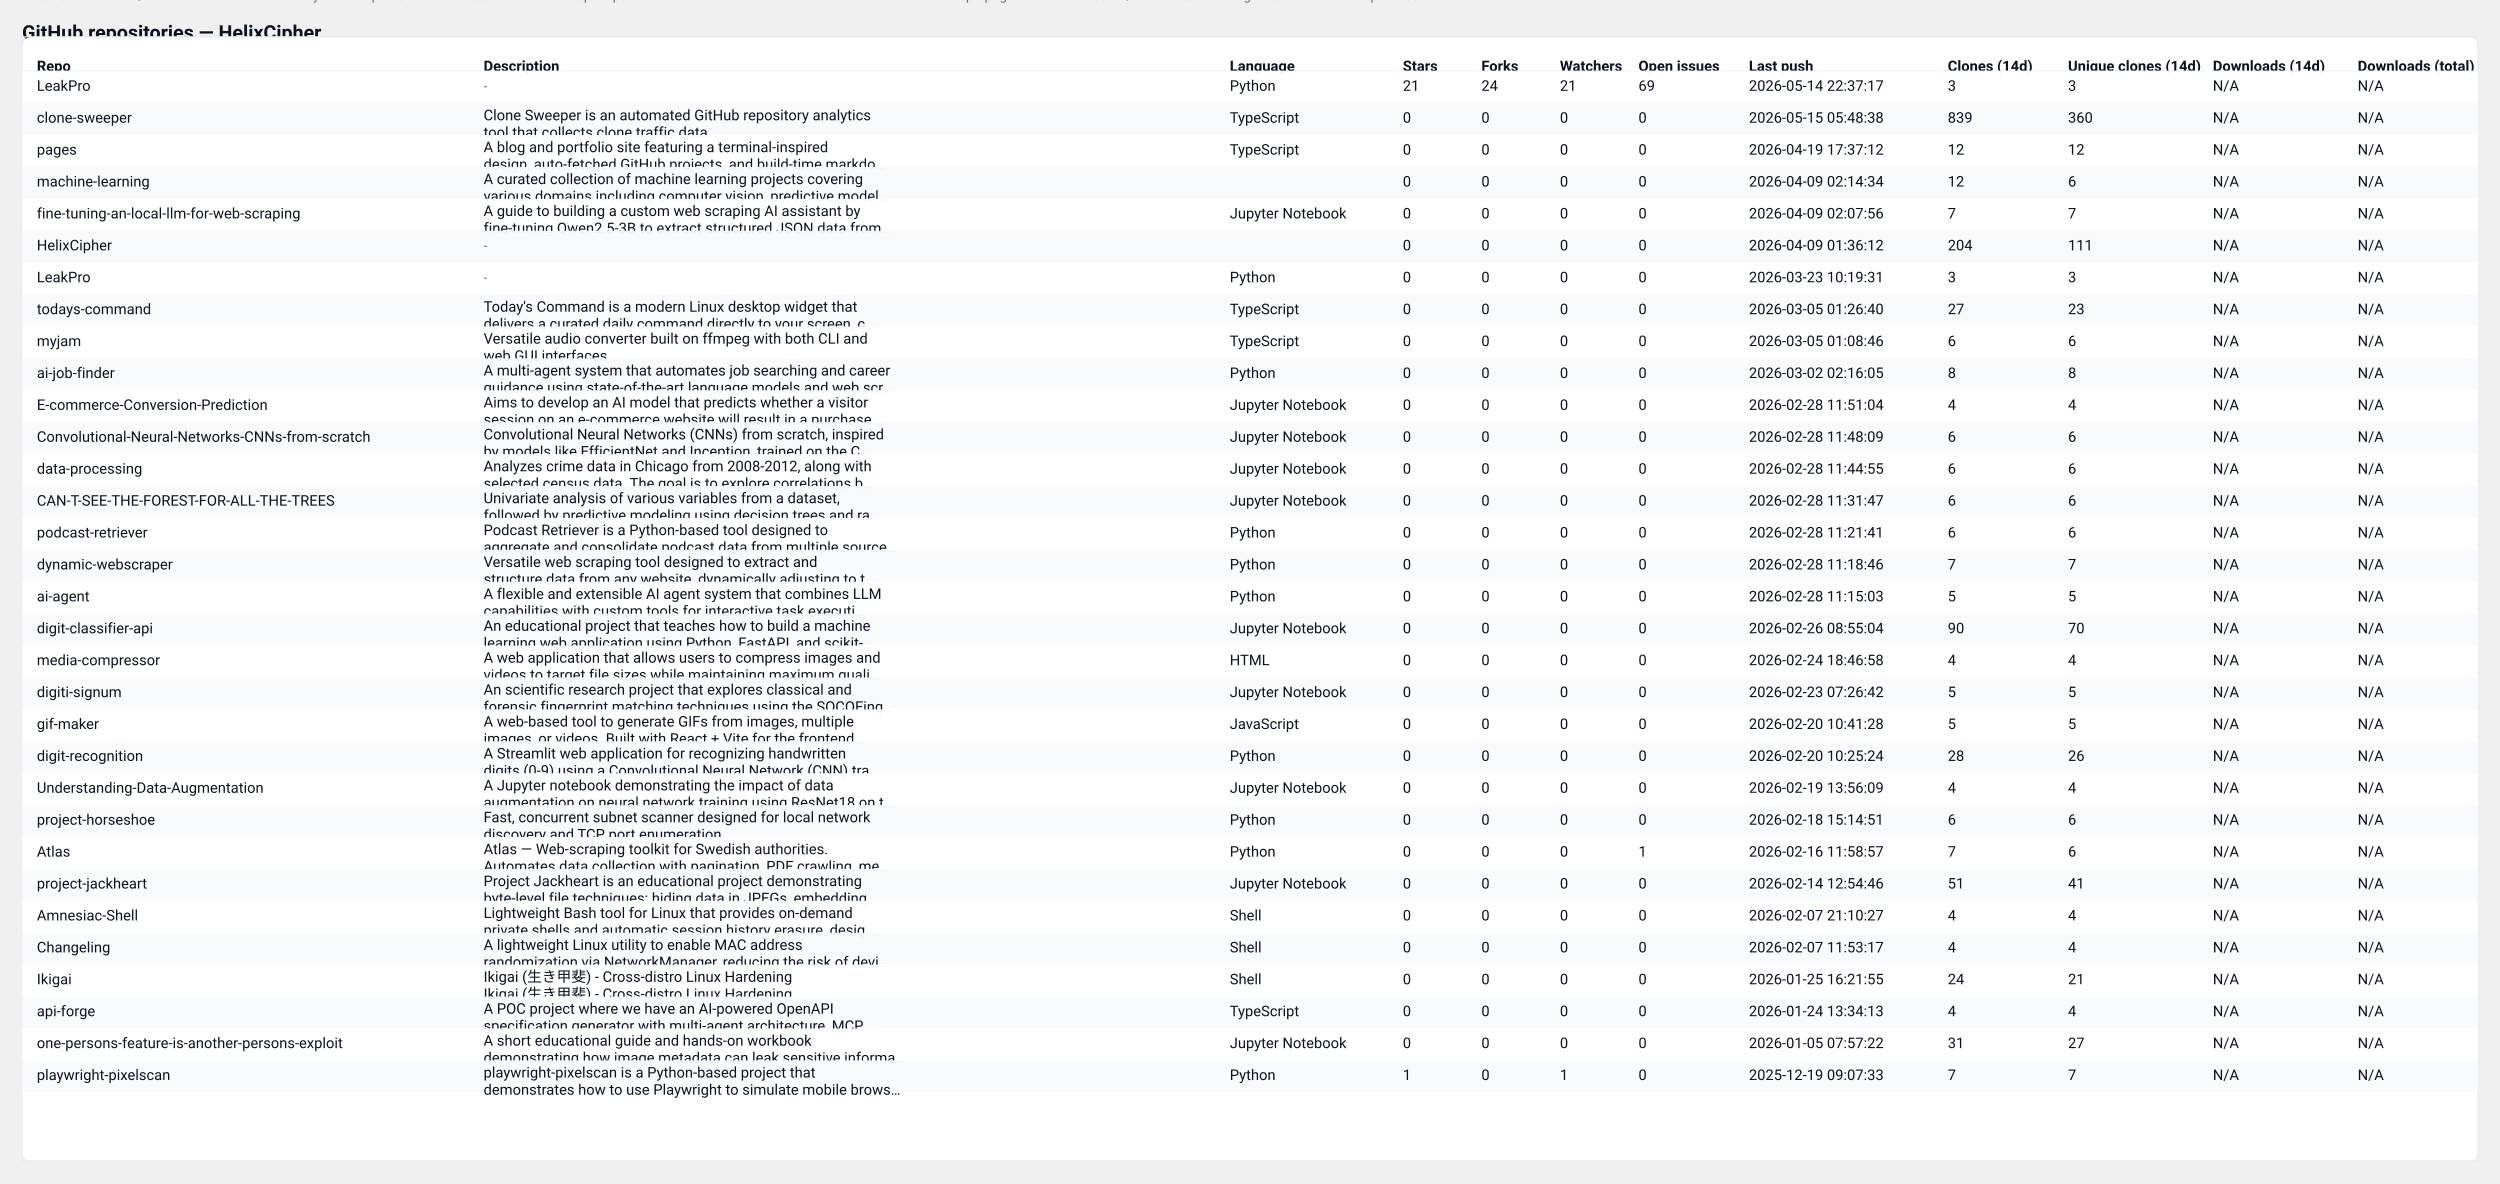
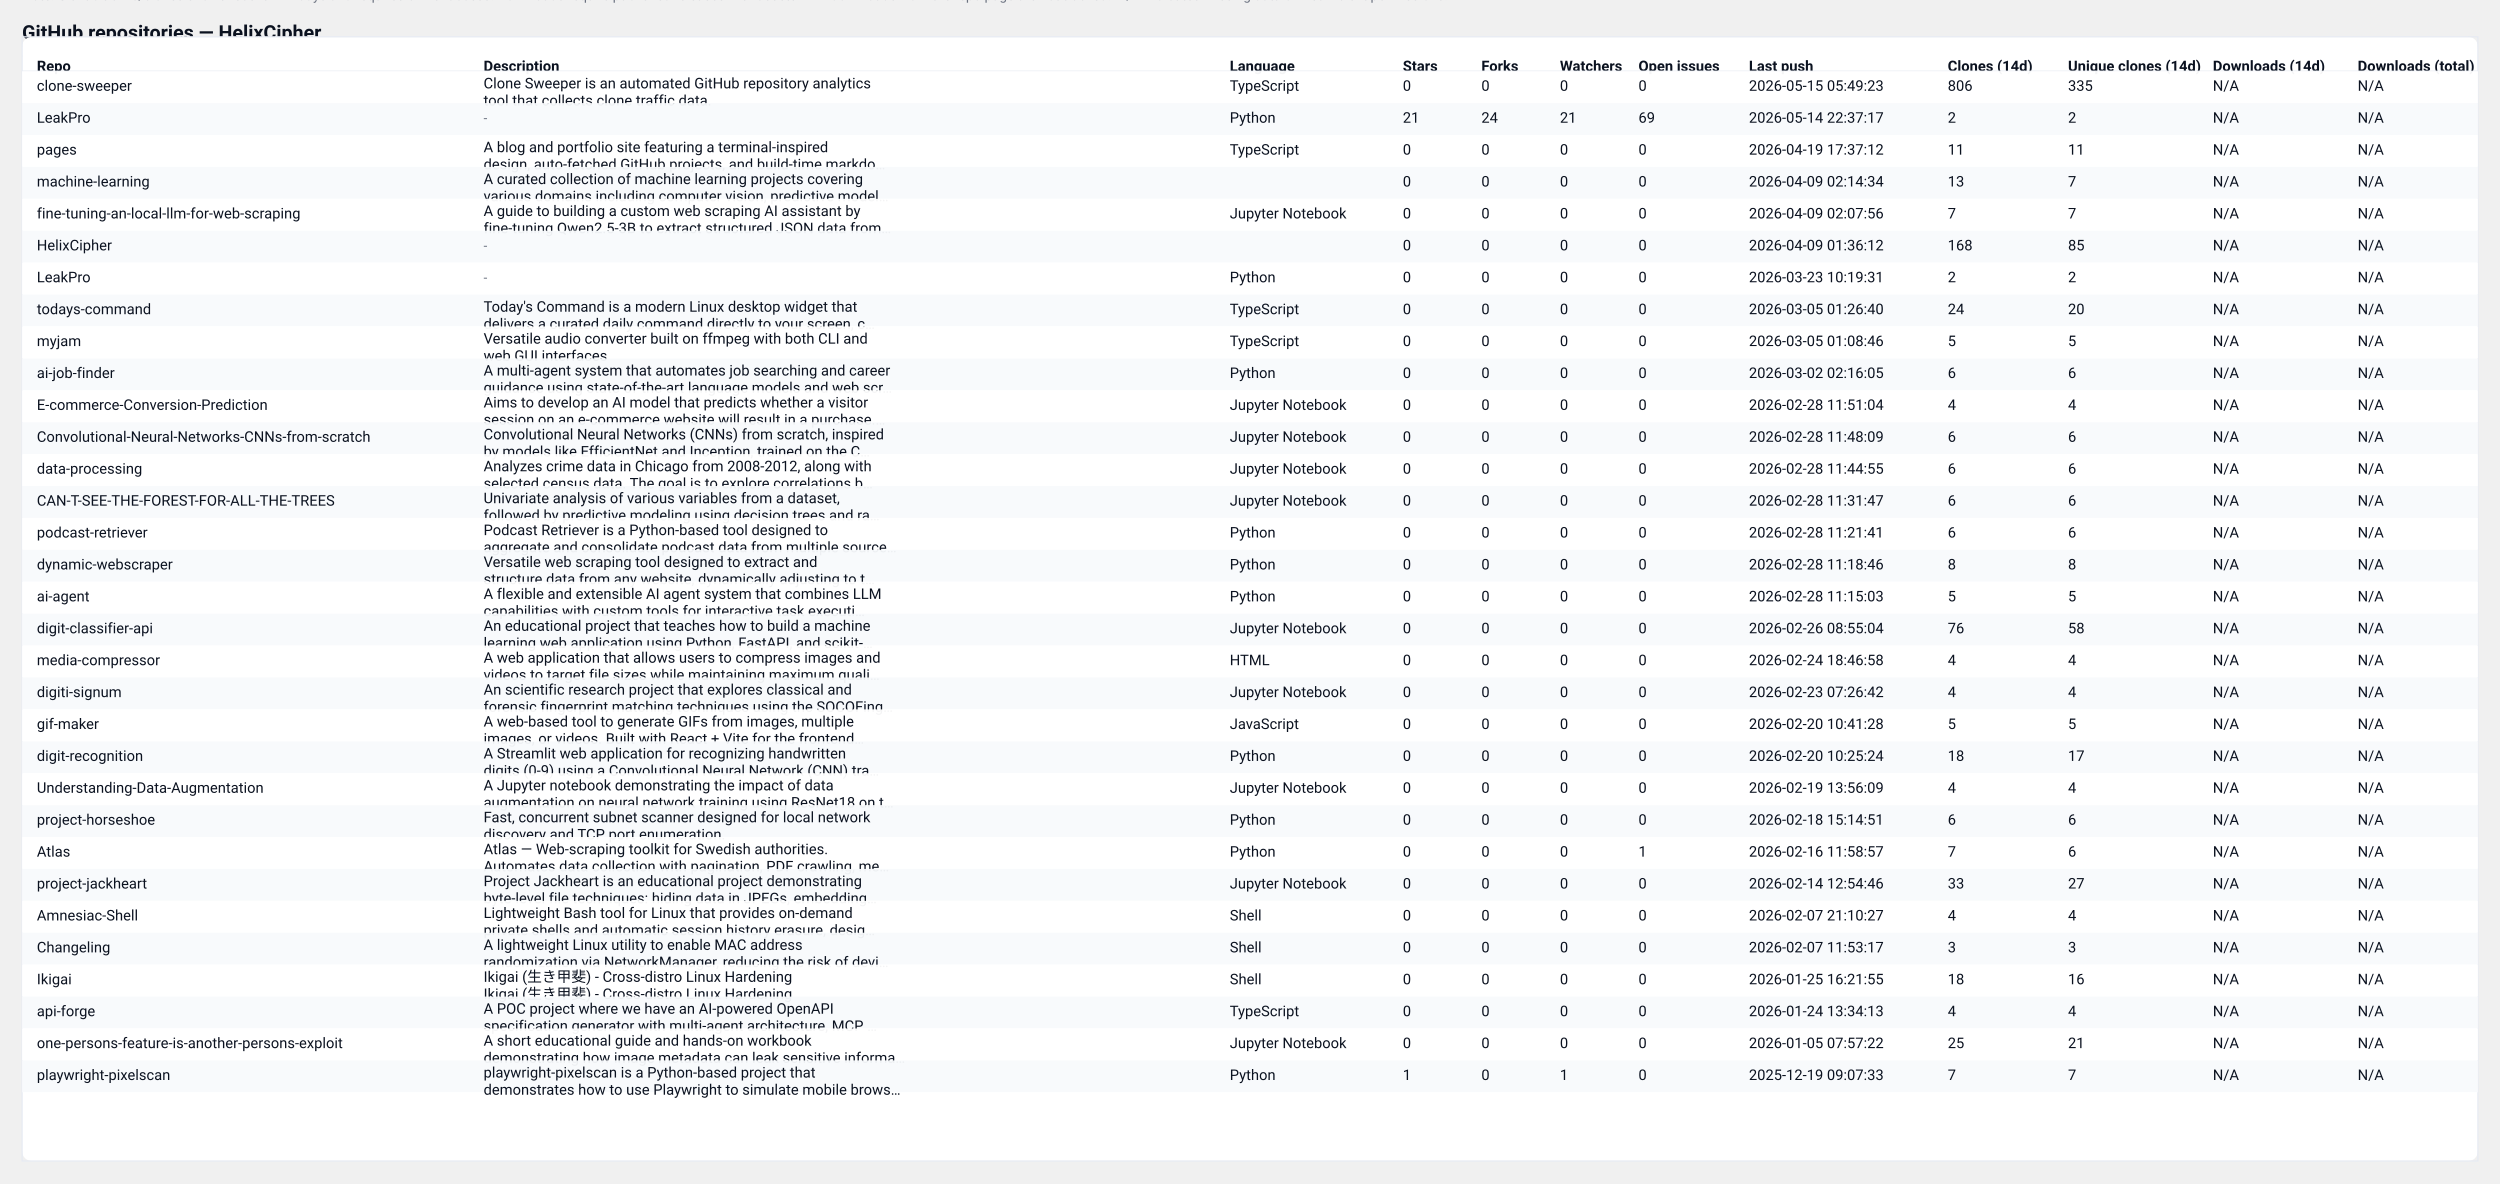
<svg xmlns="http://www.w3.org/2000/svg" width="2037" height="964" viewBox="0 0 2037 964" role="img" aria-label="GitHub repository clones table">
  <style>
  .card { font-family: "Segoe UI", Roboto, "Helvetica Neue", Arial, sans-serif; }
  .title { font-weight:700; font-size:16px; fill: #0b1220; }
  .meta  { font-size:12px; fill:#374151; opacity:0.9; }
  .th    { font-size:12px; font-weight:700; fill:#0b1220; }
  .td    { font-size:12px; fill:#0b1220; }
  .muted { font-size:11px; fill:#6b7280; }
  .row-even { fill: #ffffff; }
  .row-odd  { fill: #f8fafc; }
  .table-border { stroke: #e6eaf2; stroke-width: 1; fill: none; }
  @media (prefers-color-scheme: dark) {
    .title, .meta, .th, .td, .muted { fill: #ffffff; }
    .row-even { fill: #0b1220; }
    .row-odd  { fill: #071026; }
    .table-border { stroke: #0f172a; }
  }
</style>
  <text x="18" y="32" class="title card">GitHub repositories — HelixCipher</text>
-   <text x="18" y="50" class="meta card">Generated: 2026-05-15T05:49:20.585241Z · Mode: Public repos only · Repos: 32 · Clones: 1435 · Downloads: 0</text>
+   <text x="18" y="50" class="meta card">Generated: 2026-05-16T05:21:14.144482Z · Mode: Public repos only · Repos: 32 · Clones: 1303 · Downloads: 0</text>
  <rect x="18" y="30" width="2001" height="916" rx="8" class="row-even" />
  <rect x="18" y="30" width="2001" height="916" class="table-border" />
  <text x="30" y="58" class="th card">Repo</text>
  <text x="394" y="58" class="th card">Description</text>
  <text x="1002" y="58" class="th card">Language</text>
  <text x="1143" y="58" class="th card">Stars</text>
  <text x="1207" y="58" class="th card">Forks</text>
  <text x="1271" y="58" class="th card">Watchers</text>
  <text x="1335" y="58" class="th card">Open issues</text>
  <text x="1425" y="58" class="th card">Last push</text>
  <text x="1587" y="58" class="th card">Clones (14d)</text>
  <text x="1685" y="58" class="th card">Unique clones (14d)</text>
  <text x="1803" y="58" class="th card">Downloads (14d)</text>
  <text x="1921" y="58" class="th card">Downloads (total)</text>
  <line x1="18" y1="58" x2="2019" y2="58" stroke="#e6eaf2" />
  <rect x="18" y="58" width="2001" height="26" class="row-even" opacity="0.95" />
-   <text x="30" y="74" class="td card">LeakPro</text>
-   <text x="394" y="74" class="muted card">-</text>
-   <text x="1002" y="74" class="td card">Python</text>
-   <text x="1143" y="74" class="td card">21</text>
-   <text x="1207" y="74" class="td card">24</text>
-   <text x="1271" y="74" class="td card">21</text>
-   <text x="1335" y="74" class="td card">69</text>
-   <text x="1425" y="74" class="td card">2026-05-14 22:37:17</text>
-   <text x="1587" y="74" class="td card">3</text>
-   <text x="1685" y="74" class="td card">3</text>
+   <text x="30" y="74" class="td card">clone-sweeper</text>
+   <text x="394" y="72" class="td card">Clone Sweeper is an automated GitHub repository analytics</text>
+   <text x="394" y="86" class="td card">tool that collects clone traffic data.</text>
+   <text x="1002" y="74" class="td card">TypeScript</text>
+   <text x="1143" y="74" class="td card">0</text>
+   <text x="1207" y="74" class="td card">0</text>
+   <text x="1271" y="74" class="td card">0</text>
+   <text x="1335" y="74" class="td card">0</text>
+   <text x="1425" y="74" class="td card">2026-05-15 05:49:23</text>
+   <text x="1587" y="74" class="td card">806</text>
+   <text x="1685" y="74" class="td card">335</text>
  <text x="1803" y="74" class="td card">N/A</text>
  <text x="1921" y="74" class="td card">N/A</text>
  <rect x="18" y="84" width="2001" height="26" class="row-odd" opacity="0.95" />
-   <text x="30" y="100" class="td card">clone-sweeper</text>
-   <text x="394" y="98" class="td card">Clone Sweeper is an automated GitHub repository analytics</text>
-   <text x="394" y="112" class="td card">tool that collects clone traffic data.</text>
-   <text x="1002" y="100" class="td card">TypeScript</text>
-   <text x="1143" y="100" class="td card">0</text>
-   <text x="1207" y="100" class="td card">0</text>
-   <text x="1271" y="100" class="td card">0</text>
-   <text x="1335" y="100" class="td card">0</text>
-   <text x="1425" y="100" class="td card">2026-05-15 05:48:38</text>
-   <text x="1587" y="100" class="td card">839</text>
-   <text x="1685" y="100" class="td card">360</text>
+   <text x="30" y="100" class="td card">LeakPro</text>
+   <text x="394" y="100" class="muted card">-</text>
+   <text x="1002" y="100" class="td card">Python</text>
+   <text x="1143" y="100" class="td card">21</text>
+   <text x="1207" y="100" class="td card">24</text>
+   <text x="1271" y="100" class="td card">21</text>
+   <text x="1335" y="100" class="td card">69</text>
+   <text x="1425" y="100" class="td card">2026-05-14 22:37:17</text>
+   <text x="1587" y="100" class="td card">2</text>
+   <text x="1685" y="100" class="td card">2</text>
  <text x="1803" y="100" class="td card">N/A</text>
  <text x="1921" y="100" class="td card">N/A</text>
  <rect x="18" y="110" width="2001" height="26" class="row-even" opacity="0.95" />
  <text x="30" y="126" class="td card">pages</text>
  <text x="394" y="124" class="td card">A blog and portfolio site featuring a terminal-inspired</text>
  <text x="394" y="138" class="td card">design, auto-fetched GitHub projects, and build-time markdo…</text>
  <text x="1002" y="126" class="td card">TypeScript</text>
  <text x="1143" y="126" class="td card">0</text>
  <text x="1207" y="126" class="td card">0</text>
  <text x="1271" y="126" class="td card">0</text>
  <text x="1335" y="126" class="td card">0</text>
  <text x="1425" y="126" class="td card">2026-04-19 17:37:12</text>
-   <text x="1587" y="126" class="td card">12</text>
-   <text x="1685" y="126" class="td card">12</text>
+   <text x="1587" y="126" class="td card">11</text>
+   <text x="1685" y="126" class="td card">11</text>
  <text x="1803" y="126" class="td card">N/A</text>
  <text x="1921" y="126" class="td card">N/A</text>
  <rect x="18" y="136" width="2001" height="26" class="row-odd" opacity="0.95" />
  <text x="30" y="152" class="td card">machine-learning</text>
  <text x="394" y="150" class="td card">A curated collection of machine learning projects covering</text>
  <text x="394" y="164" class="td card">various domains including computer vision, predictive model…</text>
  <text x="1002" y="152" class="td card" />
  <text x="1143" y="152" class="td card">0</text>
  <text x="1207" y="152" class="td card">0</text>
  <text x="1271" y="152" class="td card">0</text>
  <text x="1335" y="152" class="td card">0</text>
  <text x="1425" y="152" class="td card">2026-04-09 02:14:34</text>
-   <text x="1587" y="152" class="td card">12</text>
-   <text x="1685" y="152" class="td card">6</text>
+   <text x="1587" y="152" class="td card">13</text>
+   <text x="1685" y="152" class="td card">7</text>
  <text x="1803" y="152" class="td card">N/A</text>
  <text x="1921" y="152" class="td card">N/A</text>
  <rect x="18" y="162" width="2001" height="26" class="row-even" opacity="0.95" />
  <text x="30" y="178" class="td card">fine-tuning-an-local-llm-for-web-scraping</text>
  <text x="394" y="176" class="td card">A guide to building a custom web scraping AI assistant by</text>
  <text x="394" y="190" class="td card">fine-tuning Qwen2.5-3B to extract structured JSON data from…</text>
  <text x="1002" y="178" class="td card">Jupyter Notebook</text>
  <text x="1143" y="178" class="td card">0</text>
  <text x="1207" y="178" class="td card">0</text>
  <text x="1271" y="178" class="td card">0</text>
  <text x="1335" y="178" class="td card">0</text>
  <text x="1425" y="178" class="td card">2026-04-09 02:07:56</text>
  <text x="1587" y="178" class="td card">7</text>
  <text x="1685" y="178" class="td card">7</text>
  <text x="1803" y="178" class="td card">N/A</text>
  <text x="1921" y="178" class="td card">N/A</text>
  <rect x="18" y="188" width="2001" height="26" class="row-odd" opacity="0.95" />
  <text x="30" y="204" class="td card">HelixCipher</text>
  <text x="394" y="204" class="muted card">-</text>
  <text x="1002" y="204" class="td card" />
  <text x="1143" y="204" class="td card">0</text>
  <text x="1207" y="204" class="td card">0</text>
  <text x="1271" y="204" class="td card">0</text>
  <text x="1335" y="204" class="td card">0</text>
  <text x="1425" y="204" class="td card">2026-04-09 01:36:12</text>
-   <text x="1587" y="204" class="td card">204</text>
-   <text x="1685" y="204" class="td card">111</text>
+   <text x="1587" y="204" class="td card">168</text>
+   <text x="1685" y="204" class="td card">85</text>
  <text x="1803" y="204" class="td card">N/A</text>
  <text x="1921" y="204" class="td card">N/A</text>
  <rect x="18" y="214" width="2001" height="26" class="row-even" opacity="0.95" />
  <text x="30" y="230" class="td card">LeakPro</text>
  <text x="394" y="230" class="muted card">-</text>
  <text x="1002" y="230" class="td card">Python</text>
  <text x="1143" y="230" class="td card">0</text>
  <text x="1207" y="230" class="td card">0</text>
  <text x="1271" y="230" class="td card">0</text>
  <text x="1335" y="230" class="td card">0</text>
  <text x="1425" y="230" class="td card">2026-03-23 10:19:31</text>
-   <text x="1587" y="230" class="td card">3</text>
-   <text x="1685" y="230" class="td card">3</text>
+   <text x="1587" y="230" class="td card">2</text>
+   <text x="1685" y="230" class="td card">2</text>
  <text x="1803" y="230" class="td card">N/A</text>
  <text x="1921" y="230" class="td card">N/A</text>
  <rect x="18" y="240" width="2001" height="26" class="row-odd" opacity="0.95" />
  <text x="30" y="256" class="td card">todays-command</text>
  <text x="394" y="254" class="td card">Today's Command is a modern Linux desktop widget that</text>
  <text x="394" y="268" class="td card">delivers a curated daily command directly to your screen, c…</text>
  <text x="1002" y="256" class="td card">TypeScript</text>
  <text x="1143" y="256" class="td card">0</text>
  <text x="1207" y="256" class="td card">0</text>
  <text x="1271" y="256" class="td card">0</text>
  <text x="1335" y="256" class="td card">0</text>
  <text x="1425" y="256" class="td card">2026-03-05 01:26:40</text>
-   <text x="1587" y="256" class="td card">27</text>
-   <text x="1685" y="256" class="td card">23</text>
+   <text x="1587" y="256" class="td card">24</text>
+   <text x="1685" y="256" class="td card">20</text>
  <text x="1803" y="256" class="td card">N/A</text>
  <text x="1921" y="256" class="td card">N/A</text>
  <rect x="18" y="266" width="2001" height="26" class="row-even" opacity="0.95" />
  <text x="30" y="282" class="td card">myjam</text>
  <text x="394" y="280" class="td card">Versatile audio converter built on ffmpeg with both CLI and</text>
  <text x="394" y="294" class="td card">web GUI interfaces</text>
  <text x="1002" y="282" class="td card">TypeScript</text>
  <text x="1143" y="282" class="td card">0</text>
  <text x="1207" y="282" class="td card">0</text>
  <text x="1271" y="282" class="td card">0</text>
  <text x="1335" y="282" class="td card">0</text>
  <text x="1425" y="282" class="td card">2026-03-05 01:08:46</text>
-   <text x="1587" y="282" class="td card">6</text>
-   <text x="1685" y="282" class="td card">6</text>
+   <text x="1587" y="282" class="td card">5</text>
+   <text x="1685" y="282" class="td card">5</text>
  <text x="1803" y="282" class="td card">N/A</text>
  <text x="1921" y="282" class="td card">N/A</text>
  <rect x="18" y="292" width="2001" height="26" class="row-odd" opacity="0.95" />
  <text x="30" y="308" class="td card">ai-job-finder</text>
  <text x="394" y="306" class="td card">A multi-agent system that automates job searching and career</text>
  <text x="394" y="320" class="td card">guidance using state-of-the-art language models and web scr…</text>
  <text x="1002" y="308" class="td card">Python</text>
  <text x="1143" y="308" class="td card">0</text>
  <text x="1207" y="308" class="td card">0</text>
  <text x="1271" y="308" class="td card">0</text>
  <text x="1335" y="308" class="td card">0</text>
  <text x="1425" y="308" class="td card">2026-03-02 02:16:05</text>
-   <text x="1587" y="308" class="td card">8</text>
-   <text x="1685" y="308" class="td card">8</text>
+   <text x="1587" y="308" class="td card">6</text>
+   <text x="1685" y="308" class="td card">6</text>
  <text x="1803" y="308" class="td card">N/A</text>
  <text x="1921" y="308" class="td card">N/A</text>
  <rect x="18" y="318" width="2001" height="26" class="row-even" opacity="0.95" />
  <text x="30" y="334" class="td card">E-commerce-Conversion-Prediction</text>
  <text x="394" y="332" class="td card">Aims to develop an AI model that predicts whether a visitor</text>
  <text x="394" y="346" class="td card">session on an e-commerce website will result in a purchase.…</text>
  <text x="1002" y="334" class="td card">Jupyter Notebook</text>
  <text x="1143" y="334" class="td card">0</text>
  <text x="1207" y="334" class="td card">0</text>
  <text x="1271" y="334" class="td card">0</text>
  <text x="1335" y="334" class="td card">0</text>
  <text x="1425" y="334" class="td card">2026-02-28 11:51:04</text>
  <text x="1587" y="334" class="td card">4</text>
  <text x="1685" y="334" class="td card">4</text>
  <text x="1803" y="334" class="td card">N/A</text>
  <text x="1921" y="334" class="td card">N/A</text>
  <rect x="18" y="344" width="2001" height="26" class="row-odd" opacity="0.95" />
  <text x="30" y="360" class="td card">Convolutional-Neural-Networks-CNNs-from-scratch</text>
  <text x="394" y="358" class="td card">Convolutional Neural Networks (CNNs) from scratch, inspired</text>
  <text x="394" y="372" class="td card">by models like EfficientNet and Inception, trained on the C…</text>
  <text x="1002" y="360" class="td card">Jupyter Notebook</text>
  <text x="1143" y="360" class="td card">0</text>
  <text x="1207" y="360" class="td card">0</text>
  <text x="1271" y="360" class="td card">0</text>
  <text x="1335" y="360" class="td card">0</text>
  <text x="1425" y="360" class="td card">2026-02-28 11:48:09</text>
  <text x="1587" y="360" class="td card">6</text>
  <text x="1685" y="360" class="td card">6</text>
  <text x="1803" y="360" class="td card">N/A</text>
  <text x="1921" y="360" class="td card">N/A</text>
  <rect x="18" y="370" width="2001" height="26" class="row-even" opacity="0.95" />
  <text x="30" y="386" class="td card">data-processing</text>
  <text x="394" y="384" class="td card">Analyzes crime data in Chicago from 2008-2012, along with</text>
  <text x="394" y="398" class="td card">selected census data. The goal is to explore correlations b…</text>
  <text x="1002" y="386" class="td card">Jupyter Notebook</text>
  <text x="1143" y="386" class="td card">0</text>
  <text x="1207" y="386" class="td card">0</text>
  <text x="1271" y="386" class="td card">0</text>
  <text x="1335" y="386" class="td card">0</text>
  <text x="1425" y="386" class="td card">2026-02-28 11:44:55</text>
  <text x="1587" y="386" class="td card">6</text>
  <text x="1685" y="386" class="td card">6</text>
  <text x="1803" y="386" class="td card">N/A</text>
  <text x="1921" y="386" class="td card">N/A</text>
  <rect x="18" y="396" width="2001" height="26" class="row-odd" opacity="0.95" />
  <text x="30" y="412" class="td card">CAN-T-SEE-THE-FOREST-FOR-ALL-THE-TREES</text>
  <text x="394" y="410" class="td card">Univariate analysis of various variables from a dataset,</text>
  <text x="394" y="424" class="td card">followed by predictive modeling using decision trees and ra…</text>
  <text x="1002" y="412" class="td card">Jupyter Notebook</text>
  <text x="1143" y="412" class="td card">0</text>
  <text x="1207" y="412" class="td card">0</text>
  <text x="1271" y="412" class="td card">0</text>
  <text x="1335" y="412" class="td card">0</text>
  <text x="1425" y="412" class="td card">2026-02-28 11:31:47</text>
  <text x="1587" y="412" class="td card">6</text>
  <text x="1685" y="412" class="td card">6</text>
  <text x="1803" y="412" class="td card">N/A</text>
  <text x="1921" y="412" class="td card">N/A</text>
  <rect x="18" y="422" width="2001" height="26" class="row-even" opacity="0.95" />
  <text x="30" y="438" class="td card">podcast-retriever</text>
  <text x="394" y="436" class="td card">Podcast Retriever is a Python-based tool designed to</text>
  <text x="394" y="450" class="td card">aggregate and consolidate podcast data from multiple source…</text>
  <text x="1002" y="438" class="td card">Python</text>
  <text x="1143" y="438" class="td card">0</text>
  <text x="1207" y="438" class="td card">0</text>
  <text x="1271" y="438" class="td card">0</text>
  <text x="1335" y="438" class="td card">0</text>
  <text x="1425" y="438" class="td card">2026-02-28 11:21:41</text>
  <text x="1587" y="438" class="td card">6</text>
  <text x="1685" y="438" class="td card">6</text>
  <text x="1803" y="438" class="td card">N/A</text>
  <text x="1921" y="438" class="td card">N/A</text>
  <rect x="18" y="448" width="2001" height="26" class="row-odd" opacity="0.95" />
  <text x="30" y="464" class="td card">dynamic-webscraper</text>
  <text x="394" y="462" class="td card">Versatile web scraping tool designed to extract and</text>
  <text x="394" y="476" class="td card">structure data from any website, dynamically adjusting to t…</text>
  <text x="1002" y="464" class="td card">Python</text>
  <text x="1143" y="464" class="td card">0</text>
  <text x="1207" y="464" class="td card">0</text>
  <text x="1271" y="464" class="td card">0</text>
  <text x="1335" y="464" class="td card">0</text>
  <text x="1425" y="464" class="td card">2026-02-28 11:18:46</text>
-   <text x="1587" y="464" class="td card">7</text>
-   <text x="1685" y="464" class="td card">7</text>
+   <text x="1587" y="464" class="td card">8</text>
+   <text x="1685" y="464" class="td card">8</text>
  <text x="1803" y="464" class="td card">N/A</text>
  <text x="1921" y="464" class="td card">N/A</text>
  <rect x="18" y="474" width="2001" height="26" class="row-even" opacity="0.95" />
  <text x="30" y="490" class="td card">ai-agent</text>
  <text x="394" y="488" class="td card">A flexible and extensible AI agent system that combines LLM</text>
  <text x="394" y="502" class="td card">capabilities with custom tools for interactive task executi…</text>
  <text x="1002" y="490" class="td card">Python</text>
  <text x="1143" y="490" class="td card">0</text>
  <text x="1207" y="490" class="td card">0</text>
  <text x="1271" y="490" class="td card">0</text>
  <text x="1335" y="490" class="td card">0</text>
  <text x="1425" y="490" class="td card">2026-02-28 11:15:03</text>
  <text x="1587" y="490" class="td card">5</text>
  <text x="1685" y="490" class="td card">5</text>
  <text x="1803" y="490" class="td card">N/A</text>
  <text x="1921" y="490" class="td card">N/A</text>
  <rect x="18" y="500" width="2001" height="26" class="row-odd" opacity="0.95" />
  <text x="30" y="516" class="td card">digit-classifier-api</text>
  <text x="394" y="514" class="td card">An educational project that teaches how to build a machine</text>
  <text x="394" y="528" class="td card">learning web application using Python, FastAPI, and scikit-…</text>
  <text x="1002" y="516" class="td card">Jupyter Notebook</text>
  <text x="1143" y="516" class="td card">0</text>
  <text x="1207" y="516" class="td card">0</text>
  <text x="1271" y="516" class="td card">0</text>
  <text x="1335" y="516" class="td card">0</text>
  <text x="1425" y="516" class="td card">2026-02-26 08:55:04</text>
-   <text x="1587" y="516" class="td card">90</text>
-   <text x="1685" y="516" class="td card">70</text>
+   <text x="1587" y="516" class="td card">76</text>
+   <text x="1685" y="516" class="td card">58</text>
  <text x="1803" y="516" class="td card">N/A</text>
  <text x="1921" y="516" class="td card">N/A</text>
  <rect x="18" y="526" width="2001" height="26" class="row-even" opacity="0.95" />
  <text x="30" y="542" class="td card">media-compressor</text>
  <text x="394" y="540" class="td card">A web application that allows users to compress images and</text>
  <text x="394" y="554" class="td card">videos to target file sizes while maintaining maximum quali…</text>
  <text x="1002" y="542" class="td card">HTML</text>
  <text x="1143" y="542" class="td card">0</text>
  <text x="1207" y="542" class="td card">0</text>
  <text x="1271" y="542" class="td card">0</text>
  <text x="1335" y="542" class="td card">0</text>
  <text x="1425" y="542" class="td card">2026-02-24 18:46:58</text>
  <text x="1587" y="542" class="td card">4</text>
  <text x="1685" y="542" class="td card">4</text>
  <text x="1803" y="542" class="td card">N/A</text>
  <text x="1921" y="542" class="td card">N/A</text>
  <rect x="18" y="552" width="2001" height="26" class="row-odd" opacity="0.95" />
  <text x="30" y="568" class="td card">digiti-signum</text>
  <text x="394" y="566" class="td card">An scientific research project that explores classical and</text>
  <text x="394" y="580" class="td card">forensic fingerprint matching techniques using the SOCOFing…</text>
  <text x="1002" y="568" class="td card">Jupyter Notebook</text>
  <text x="1143" y="568" class="td card">0</text>
  <text x="1207" y="568" class="td card">0</text>
  <text x="1271" y="568" class="td card">0</text>
  <text x="1335" y="568" class="td card">0</text>
  <text x="1425" y="568" class="td card">2026-02-23 07:26:42</text>
-   <text x="1587" y="568" class="td card">5</text>
-   <text x="1685" y="568" class="td card">5</text>
+   <text x="1587" y="568" class="td card">4</text>
+   <text x="1685" y="568" class="td card">4</text>
  <text x="1803" y="568" class="td card">N/A</text>
  <text x="1921" y="568" class="td card">N/A</text>
  <rect x="18" y="578" width="2001" height="26" class="row-even" opacity="0.95" />
  <text x="30" y="594" class="td card">gif-maker</text>
  <text x="394" y="592" class="td card">A web-based tool to generate GIFs from images, multiple</text>
  <text x="394" y="606" class="td card">images, or videos. Built with React + Vite for the frontend…</text>
  <text x="1002" y="594" class="td card">JavaScript</text>
  <text x="1143" y="594" class="td card">0</text>
  <text x="1207" y="594" class="td card">0</text>
  <text x="1271" y="594" class="td card">0</text>
  <text x="1335" y="594" class="td card">0</text>
  <text x="1425" y="594" class="td card">2026-02-20 10:41:28</text>
  <text x="1587" y="594" class="td card">5</text>
  <text x="1685" y="594" class="td card">5</text>
  <text x="1803" y="594" class="td card">N/A</text>
  <text x="1921" y="594" class="td card">N/A</text>
  <rect x="18" y="604" width="2001" height="26" class="row-odd" opacity="0.95" />
  <text x="30" y="620" class="td card">digit-recognition</text>
  <text x="394" y="618" class="td card">A Streamlit web application for recognizing handwritten</text>
  <text x="394" y="632" class="td card">digits (0-9) using a Convolutional Neural Network (CNN) tra…</text>
  <text x="1002" y="620" class="td card">Python</text>
  <text x="1143" y="620" class="td card">0</text>
  <text x="1207" y="620" class="td card">0</text>
  <text x="1271" y="620" class="td card">0</text>
  <text x="1335" y="620" class="td card">0</text>
  <text x="1425" y="620" class="td card">2026-02-20 10:25:24</text>
-   <text x="1587" y="620" class="td card">28</text>
-   <text x="1685" y="620" class="td card">26</text>
+   <text x="1587" y="620" class="td card">18</text>
+   <text x="1685" y="620" class="td card">17</text>
  <text x="1803" y="620" class="td card">N/A</text>
  <text x="1921" y="620" class="td card">N/A</text>
  <rect x="18" y="630" width="2001" height="26" class="row-even" opacity="0.95" />
  <text x="30" y="646" class="td card">Understanding-Data-Augmentation</text>
  <text x="394" y="644" class="td card">A Jupyter notebook demonstrating the impact of data</text>
  <text x="394" y="658" class="td card">augmentation on neural network training using ResNet18 on t…</text>
  <text x="1002" y="646" class="td card">Jupyter Notebook</text>
  <text x="1143" y="646" class="td card">0</text>
  <text x="1207" y="646" class="td card">0</text>
  <text x="1271" y="646" class="td card">0</text>
  <text x="1335" y="646" class="td card">0</text>
  <text x="1425" y="646" class="td card">2026-02-19 13:56:09</text>
  <text x="1587" y="646" class="td card">4</text>
  <text x="1685" y="646" class="td card">4</text>
  <text x="1803" y="646" class="td card">N/A</text>
  <text x="1921" y="646" class="td card">N/A</text>
  <rect x="18" y="656" width="2001" height="26" class="row-odd" opacity="0.95" />
  <text x="30" y="672" class="td card">project-horseshoe</text>
  <text x="394" y="670" class="td card">Fast, concurrent subnet scanner designed for local network</text>
  <text x="394" y="684" class="td card">discovery and TCP port enumeration.</text>
  <text x="1002" y="672" class="td card">Python</text>
  <text x="1143" y="672" class="td card">0</text>
  <text x="1207" y="672" class="td card">0</text>
  <text x="1271" y="672" class="td card">0</text>
  <text x="1335" y="672" class="td card">0</text>
  <text x="1425" y="672" class="td card">2026-02-18 15:14:51</text>
  <text x="1587" y="672" class="td card">6</text>
  <text x="1685" y="672" class="td card">6</text>
  <text x="1803" y="672" class="td card">N/A</text>
  <text x="1921" y="672" class="td card">N/A</text>
  <rect x="18" y="682" width="2001" height="26" class="row-even" opacity="0.95" />
  <text x="30" y="698" class="td card">Atlas</text>
  <text x="394" y="696" class="td card">Atlas — Web-scraping toolkit for Swedish authorities.</text>
  <text x="394" y="710" class="td card">Automates data collection with pagination, PDF crawling, me…</text>
  <text x="1002" y="698" class="td card">Python</text>
  <text x="1143" y="698" class="td card">0</text>
  <text x="1207" y="698" class="td card">0</text>
  <text x="1271" y="698" class="td card">0</text>
  <text x="1335" y="698" class="td card">1</text>
  <text x="1425" y="698" class="td card">2026-02-16 11:58:57</text>
  <text x="1587" y="698" class="td card">7</text>
  <text x="1685" y="698" class="td card">6</text>
  <text x="1803" y="698" class="td card">N/A</text>
  <text x="1921" y="698" class="td card">N/A</text>
  <rect x="18" y="708" width="2001" height="26" class="row-odd" opacity="0.95" />
  <text x="30" y="724" class="td card">project-jackheart</text>
  <text x="394" y="722" class="td card">Project Jackheart is an educational project demonstrating</text>
  <text x="394" y="736" class="td card">byte-level file techniques: hiding data in JPEGs, embedding…</text>
  <text x="1002" y="724" class="td card">Jupyter Notebook</text>
  <text x="1143" y="724" class="td card">0</text>
  <text x="1207" y="724" class="td card">0</text>
  <text x="1271" y="724" class="td card">0</text>
  <text x="1335" y="724" class="td card">0</text>
  <text x="1425" y="724" class="td card">2026-02-14 12:54:46</text>
-   <text x="1587" y="724" class="td card">51</text>
-   <text x="1685" y="724" class="td card">41</text>
+   <text x="1587" y="724" class="td card">33</text>
+   <text x="1685" y="724" class="td card">27</text>
  <text x="1803" y="724" class="td card">N/A</text>
  <text x="1921" y="724" class="td card">N/A</text>
  <rect x="18" y="734" width="2001" height="26" class="row-even" opacity="0.95" />
  <text x="30" y="750" class="td card">Amnesiac-Shell</text>
  <text x="394" y="748" class="td card">Lightweight Bash tool for Linux that provides on-demand</text>
  <text x="394" y="762" class="td card">private shells and automatic session history erasure, desig…</text>
  <text x="1002" y="750" class="td card">Shell</text>
  <text x="1143" y="750" class="td card">0</text>
  <text x="1207" y="750" class="td card">0</text>
  <text x="1271" y="750" class="td card">0</text>
  <text x="1335" y="750" class="td card">0</text>
  <text x="1425" y="750" class="td card">2026-02-07 21:10:27</text>
  <text x="1587" y="750" class="td card">4</text>
  <text x="1685" y="750" class="td card">4</text>
  <text x="1803" y="750" class="td card">N/A</text>
  <text x="1921" y="750" class="td card">N/A</text>
  <rect x="18" y="760" width="2001" height="26" class="row-odd" opacity="0.95" />
  <text x="30" y="776" class="td card">Changeling</text>
  <text x="394" y="774" class="td card">A lightweight Linux utility to enable MAC address</text>
  <text x="394" y="788" class="td card">randomization via NetworkManager, reducing the risk of devi…</text>
  <text x="1002" y="776" class="td card">Shell</text>
  <text x="1143" y="776" class="td card">0</text>
  <text x="1207" y="776" class="td card">0</text>
  <text x="1271" y="776" class="td card">0</text>
  <text x="1335" y="776" class="td card">0</text>
  <text x="1425" y="776" class="td card">2026-02-07 11:53:17</text>
-   <text x="1587" y="776" class="td card">4</text>
-   <text x="1685" y="776" class="td card">4</text>
+   <text x="1587" y="776" class="td card">3</text>
+   <text x="1685" y="776" class="td card">3</text>
  <text x="1803" y="776" class="td card">N/A</text>
  <text x="1921" y="776" class="td card">N/A</text>
  <rect x="18" y="786" width="2001" height="26" class="row-even" opacity="0.95" />
  <text x="30" y="802" class="td card">Ikigai</text>
  <text x="394" y="800" class="td card">Ikigai (生き甲斐) - Cross-distro Linux Hardening</text>
  <text x="394" y="814" class="td card">Ikigai (生き甲斐) - Cross-distro Linux Hardening</text>
  <text x="1002" y="802" class="td card">Shell</text>
  <text x="1143" y="802" class="td card">0</text>
  <text x="1207" y="802" class="td card">0</text>
  <text x="1271" y="802" class="td card">0</text>
  <text x="1335" y="802" class="td card">0</text>
  <text x="1425" y="802" class="td card">2026-01-25 16:21:55</text>
-   <text x="1587" y="802" class="td card">24</text>
-   <text x="1685" y="802" class="td card">21</text>
+   <text x="1587" y="802" class="td card">18</text>
+   <text x="1685" y="802" class="td card">16</text>
  <text x="1803" y="802" class="td card">N/A</text>
  <text x="1921" y="802" class="td card">N/A</text>
  <rect x="18" y="812" width="2001" height="26" class="row-odd" opacity="0.95" />
  <text x="30" y="828" class="td card">api-forge</text>
  <text x="394" y="826" class="td card">A POC project where we have an AI-powered OpenAPI</text>
  <text x="394" y="840" class="td card">specification generator with multi-agent architecture, MCP …</text>
  <text x="1002" y="828" class="td card">TypeScript</text>
  <text x="1143" y="828" class="td card">0</text>
  <text x="1207" y="828" class="td card">0</text>
  <text x="1271" y="828" class="td card">0</text>
  <text x="1335" y="828" class="td card">0</text>
  <text x="1425" y="828" class="td card">2026-01-24 13:34:13</text>
  <text x="1587" y="828" class="td card">4</text>
  <text x="1685" y="828" class="td card">4</text>
  <text x="1803" y="828" class="td card">N/A</text>
  <text x="1921" y="828" class="td card">N/A</text>
  <rect x="18" y="838" width="2001" height="26" class="row-even" opacity="0.95" />
  <text x="30" y="854" class="td card">one-persons-feature-is-another-persons-exploit</text>
  <text x="394" y="852" class="td card">A short educational guide and hands-on workbook</text>
  <text x="394" y="866" class="td card">demonstrating how image metadata can leak sensitive informa…</text>
  <text x="1002" y="854" class="td card">Jupyter Notebook</text>
  <text x="1143" y="854" class="td card">0</text>
  <text x="1207" y="854" class="td card">0</text>
  <text x="1271" y="854" class="td card">0</text>
  <text x="1335" y="854" class="td card">0</text>
  <text x="1425" y="854" class="td card">2026-01-05 07:57:22</text>
-   <text x="1587" y="854" class="td card">31</text>
-   <text x="1685" y="854" class="td card">27</text>
+   <text x="1587" y="854" class="td card">25</text>
+   <text x="1685" y="854" class="td card">21</text>
  <text x="1803" y="854" class="td card">N/A</text>
  <text x="1921" y="854" class="td card">N/A</text>
  <rect x="18" y="864" width="2001" height="26" class="row-odd" opacity="0.95" />
  <text x="30" y="880" class="td card">playwright-pixelscan</text>
  <text x="394" y="878" class="td card">playwright-pixelscan is a Python-based project that</text>
  <text x="394" y="892" class="td card">demonstrates how to use Playwright to simulate mobile brows…</text>
  <text x="1002" y="880" class="td card">Python</text>
  <text x="1143" y="880" class="td card">1</text>
  <text x="1207" y="880" class="td card">0</text>
  <text x="1271" y="880" class="td card">1</text>
  <text x="1335" y="880" class="td card">0</text>
  <text x="1425" y="880" class="td card">2025-12-19 09:07:33</text>
  <text x="1587" y="880" class="td card">7</text>
  <text x="1685" y="880" class="td card">7</text>
  <text x="1803" y="880" class="td card">N/A</text>
  <text x="1921" y="880" class="td card">N/A</text>
  <text x="18" y="" class="muted card">Note: GitHub traffic/clones shows recent ~14 days and requires owner access. Downloads require published releases with assets - ZIP downloads from the repo page are not tracked. 'N/A' indicates missing data or insufficient permissions.</text>
</svg>
